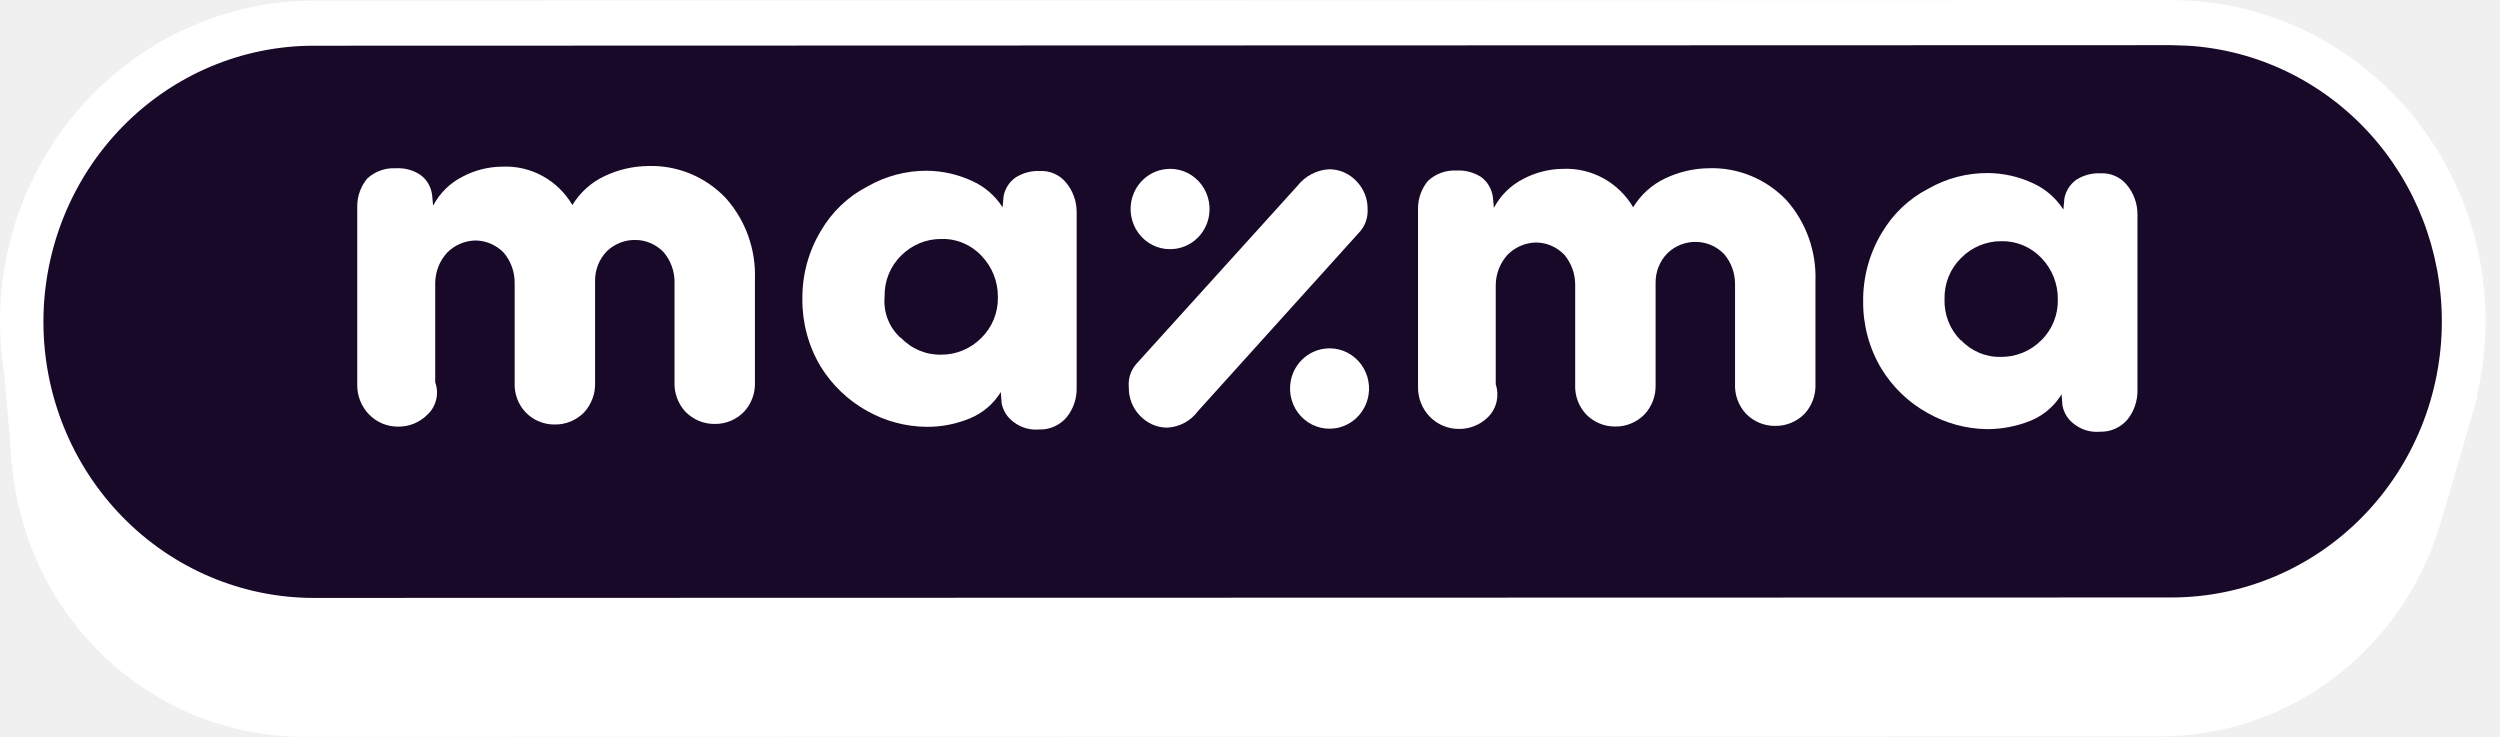
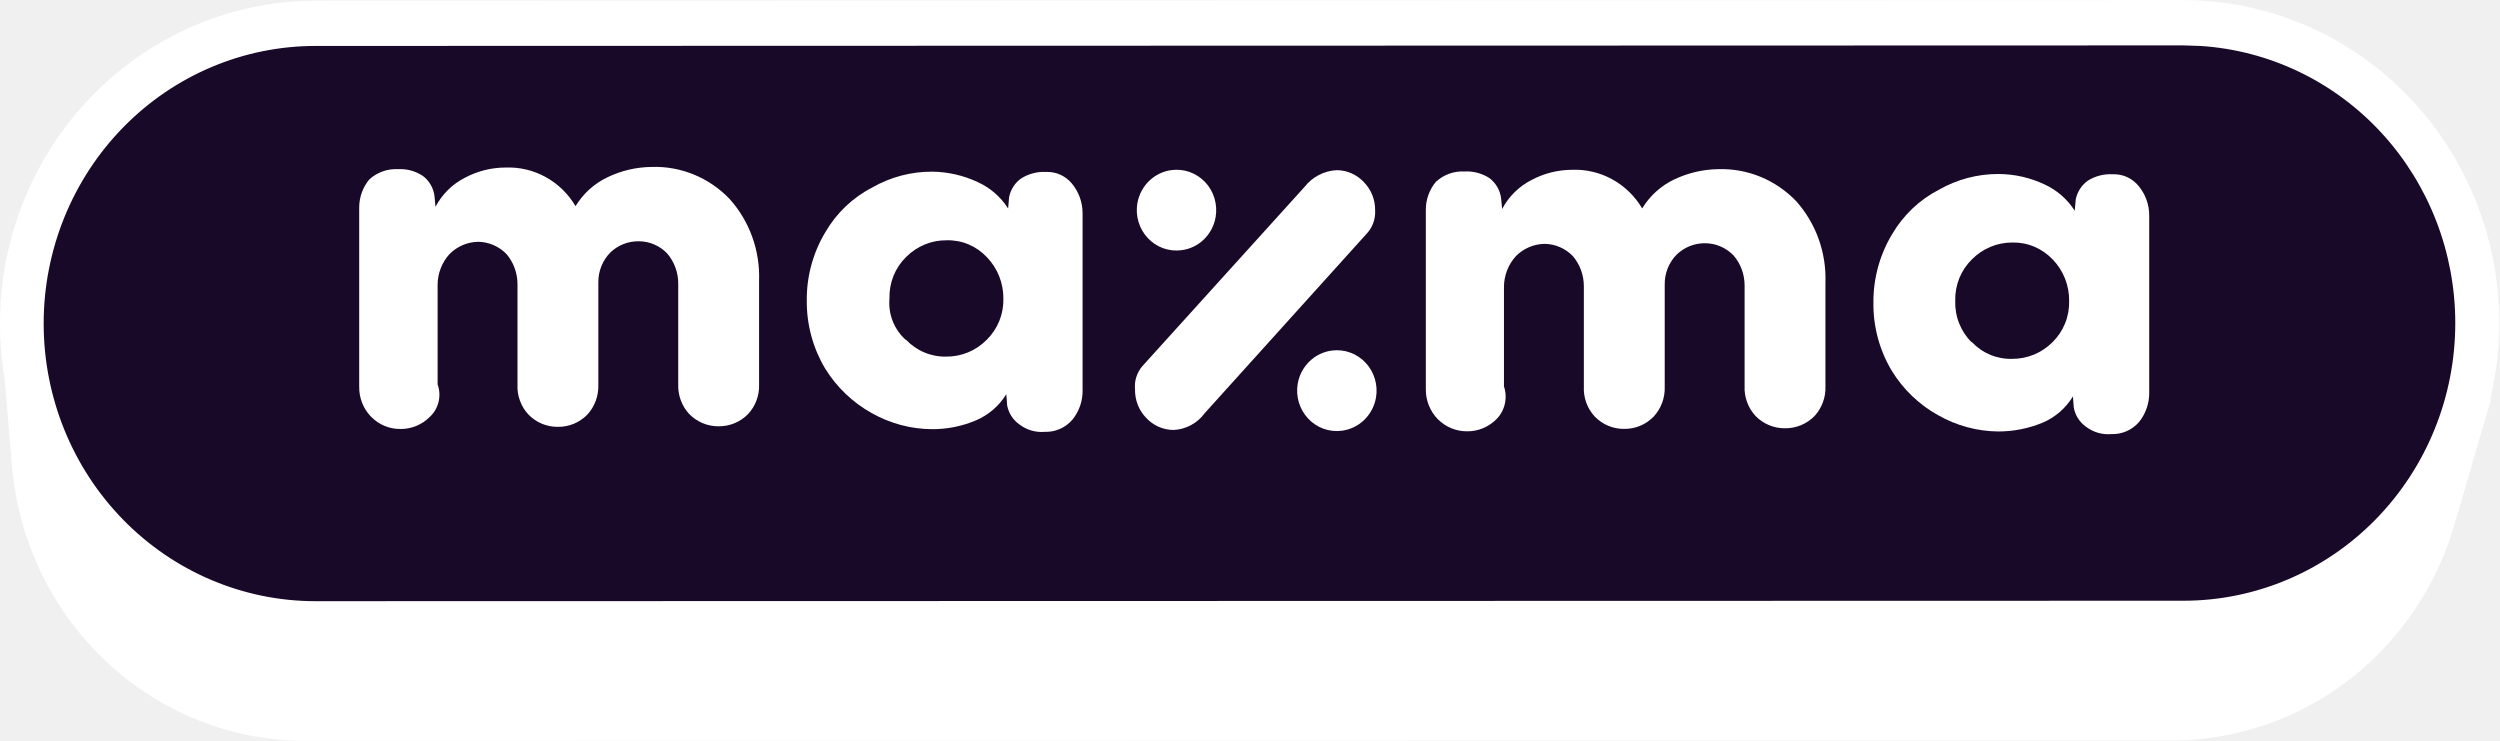
- <svg xmlns="http://www.w3.org/2000/svg" width="95" height="28" viewBox="0 0 95 28" fill="none">
-   <g clip-path="url(#clip0_2916_17022)">
-     <path d="M82.111 27.982L11.52 27.999C8.578 27.991 5.758 26.795 3.677 24.671C1.596 22.547 0.422 19.669 0.411 16.665C0.42 13.66 1.592 10.78 3.672 8.655C5.752 6.529 8.571 5.33 11.513 5.32L82.105 5.303C85.047 5.31 87.867 6.506 89.948 8.63C92.029 10.754 93.202 13.633 93.21 16.637C93.203 19.642 92.031 22.521 89.951 24.647C87.872 26.773 85.053 27.972 82.111 27.982Z" fill="white" />
-     <path d="M82.376 23.699L11.785 23.716C8.843 23.708 6.024 22.511 3.943 20.388C1.862 18.264 0.689 15.386 0.679 12.381C0.688 9.376 1.86 6.497 3.941 4.372C6.021 2.246 8.839 1.047 11.782 1.036L82.373 1.02C85.315 1.027 88.135 2.223 90.216 4.347C92.297 6.471 93.47 9.35 93.479 12.354C93.471 15.359 92.299 18.239 90.219 20.365C88.139 22.491 85.319 23.689 82.376 23.699Z" fill="#190928" />
-     <path d="M16.246 15.752C16.1 15.9 15.926 16.017 15.735 16.096C15.543 16.175 15.339 16.215 15.133 16.212C14.927 16.214 14.722 16.174 14.531 16.095C14.341 16.015 14.168 15.897 14.022 15.748C13.877 15.599 13.762 15.421 13.686 15.226C13.609 15.031 13.571 14.822 13.575 14.611V7.842C13.575 7.452 13.711 7.075 13.959 6.779C14.255 6.512 14.642 6.373 15.036 6.394C15.367 6.373 15.695 6.461 15.974 6.644C16.099 6.735 16.203 6.851 16.28 6.986C16.357 7.121 16.405 7.271 16.422 7.426L16.458 7.815C16.709 7.341 17.096 6.958 17.568 6.718C18.041 6.466 18.566 6.334 19.099 6.333C19.629 6.31 20.155 6.434 20.621 6.69C21.088 6.947 21.478 7.327 21.751 7.791C22.043 7.312 22.466 6.931 22.967 6.695C23.486 6.447 24.051 6.315 24.624 6.309C25.171 6.29 25.716 6.388 26.224 6.597C26.732 6.806 27.192 7.12 27.574 7.521C28.33 8.363 28.73 9.476 28.687 10.617V14.516C28.696 14.724 28.664 14.932 28.592 15.127C28.52 15.322 28.411 15.5 28.27 15.65C28.123 15.799 27.95 15.916 27.758 15.995C27.567 16.074 27.363 16.113 27.156 16.11C26.95 16.112 26.746 16.072 26.556 15.992C26.365 15.912 26.192 15.795 26.046 15.647C25.906 15.495 25.797 15.316 25.726 15.121C25.655 14.926 25.623 14.718 25.632 14.509V10.716C25.633 10.299 25.485 9.896 25.217 9.582C25.077 9.436 24.91 9.319 24.726 9.24C24.542 9.16 24.344 9.119 24.144 9.118C23.745 9.112 23.359 9.263 23.067 9.541C22.921 9.69 22.805 9.866 22.727 10.061C22.649 10.256 22.61 10.464 22.613 10.675V14.54C22.62 14.748 22.586 14.956 22.514 15.15C22.442 15.345 22.332 15.523 22.192 15.674C22.046 15.822 21.872 15.939 21.682 16.017C21.491 16.096 21.287 16.134 21.081 16.131C20.875 16.134 20.671 16.094 20.48 16.014C20.289 15.935 20.116 15.816 19.971 15.667C19.83 15.517 19.721 15.339 19.65 15.144C19.579 14.949 19.547 14.741 19.557 14.533V10.739C19.557 10.322 19.41 9.918 19.143 9.602C18.858 9.31 18.472 9.143 18.069 9.138C17.665 9.146 17.28 9.31 16.992 9.599C16.701 9.915 16.539 10.332 16.538 10.766V14.527C16.614 14.737 16.627 14.966 16.575 15.185C16.523 15.403 16.409 15.6 16.246 15.752Z" fill="white" />
-     <path d="M35.203 16.219C34.413 16.211 33.637 16.003 32.946 15.613C32.225 15.213 31.616 14.63 31.18 13.921C30.721 13.151 30.483 12.266 30.49 11.365C30.48 10.454 30.723 9.557 31.189 8.78C31.61 8.054 32.225 7.466 32.962 7.087C33.653 6.691 34.431 6.485 35.223 6.488C35.822 6.494 36.412 6.629 36.956 6.884C37.423 7.096 37.82 7.442 38.099 7.879L38.136 7.453C38.192 7.166 38.354 6.912 38.59 6.746C38.871 6.568 39.198 6.481 39.528 6.498C39.711 6.49 39.893 6.524 40.061 6.598C40.23 6.672 40.379 6.783 40.499 6.925C40.767 7.24 40.914 7.644 40.913 8.062V14.726C40.925 15.139 40.788 15.543 40.529 15.86C40.399 16.011 40.238 16.131 40.057 16.21C39.877 16.29 39.681 16.328 39.485 16.32C39.137 16.351 38.791 16.248 38.514 16.033C38.28 15.865 38.119 15.611 38.063 15.325L38.03 14.899C37.757 15.341 37.356 15.687 36.883 15.887C36.351 16.112 35.779 16.225 35.203 16.219ZM34.235 12.834C34.432 13.044 34.67 13.209 34.933 13.319C35.196 13.43 35.479 13.484 35.763 13.477C36.046 13.479 36.327 13.424 36.589 13.315C36.851 13.206 37.09 13.045 37.291 12.841C37.496 12.64 37.657 12.398 37.766 12.13C37.874 11.862 37.927 11.574 37.92 11.284C37.924 10.699 37.7 10.137 37.297 9.721C37.101 9.511 36.864 9.346 36.602 9.236C36.339 9.126 36.057 9.073 35.773 9.081C35.489 9.078 35.208 9.133 34.946 9.241C34.683 9.35 34.444 9.51 34.242 9.714C34.037 9.915 33.875 10.158 33.767 10.426C33.659 10.695 33.608 10.984 33.615 11.274C33.588 11.568 33.63 11.864 33.738 12.138C33.846 12.412 34.016 12.655 34.235 12.848V12.834Z" fill="white" />
-     <path d="M56.556 15.839C56.41 15.987 56.236 16.105 56.044 16.183C55.853 16.263 55.649 16.302 55.442 16.299C55.236 16.301 55.032 16.26 54.842 16.181C54.651 16.101 54.478 15.984 54.332 15.835C54.187 15.686 54.073 15.508 53.996 15.313C53.919 15.118 53.881 14.909 53.885 14.698V7.929C53.883 7.539 54.02 7.162 54.269 6.867C54.564 6.597 54.951 6.459 55.346 6.481C55.676 6.461 56.004 6.548 56.284 6.728C56.408 6.819 56.511 6.936 56.588 7.071C56.665 7.205 56.714 7.355 56.732 7.51L56.768 7.899C57.019 7.425 57.406 7.042 57.878 6.802C58.351 6.551 58.876 6.418 59.409 6.416C59.939 6.395 60.464 6.52 60.93 6.776C61.396 7.033 61.787 7.412 62.061 7.875C62.353 7.396 62.776 7.015 63.277 6.779C63.797 6.532 64.361 6.4 64.934 6.393C65.481 6.375 66.026 6.473 66.534 6.682C67.041 6.89 67.501 7.205 67.884 7.604C68.633 8.446 69.029 9.554 68.987 10.691V14.593C68.996 14.801 68.963 15.009 68.891 15.204C68.82 15.398 68.71 15.576 68.57 15.727C68.423 15.875 68.249 15.992 68.058 16.07C67.867 16.149 67.662 16.187 67.456 16.184C67.25 16.186 67.046 16.146 66.855 16.067C66.665 15.987 66.491 15.869 66.346 15.72C66.206 15.569 66.097 15.391 66.026 15.197C65.954 15.002 65.922 14.794 65.932 14.587V10.793C65.933 10.375 65.786 9.971 65.517 9.655C65.234 9.362 64.847 9.195 64.444 9.192C64.044 9.187 63.658 9.339 63.367 9.618C63.22 9.766 63.105 9.942 63.027 10.136C62.949 10.33 62.91 10.539 62.913 10.749V14.614C62.92 14.822 62.887 15.029 62.815 15.224C62.742 15.419 62.632 15.597 62.492 15.747C62.346 15.896 62.173 16.013 61.982 16.092C61.791 16.171 61.587 16.211 61.381 16.208C61.175 16.21 60.971 16.171 60.78 16.091C60.589 16.011 60.416 15.893 60.271 15.744C60.13 15.593 60.021 15.415 59.949 15.219C59.878 15.024 59.847 14.815 59.857 14.607V10.816C59.857 10.399 59.71 9.995 59.443 9.679C59.302 9.533 59.135 9.418 58.951 9.338C58.767 9.258 58.569 9.217 58.369 9.215C57.965 9.223 57.58 9.387 57.292 9.676C57.002 9.992 56.839 10.409 56.838 10.843V14.604C56.909 14.816 56.92 15.044 56.871 15.262C56.821 15.481 56.712 15.681 56.556 15.839Z" fill="white" />
-     <path d="M75.51 16.307C74.721 16.297 73.946 16.088 73.256 15.697C72.533 15.3 71.924 14.716 71.49 14.005C71.031 13.237 70.792 12.353 70.8 11.453C70.791 10.54 71.033 9.643 71.499 8.864C71.921 8.139 72.536 7.552 73.273 7.172C73.963 6.777 74.742 6.572 75.533 6.576C76.131 6.579 76.723 6.713 77.266 6.969C77.732 7.183 78.129 7.528 78.409 7.964L78.446 7.541C78.502 7.253 78.665 6.999 78.9 6.83C79.181 6.653 79.508 6.568 79.838 6.586C80.021 6.578 80.203 6.612 80.371 6.686C80.54 6.759 80.689 6.871 80.809 7.013C81.077 7.327 81.225 7.73 81.223 8.147V14.814C81.233 15.227 81.096 15.63 80.839 15.948C80.709 16.098 80.548 16.217 80.367 16.296C80.187 16.375 79.991 16.412 79.795 16.405C79.448 16.437 79.102 16.335 78.824 16.12C78.59 15.952 78.428 15.697 78.373 15.41L78.34 14.983C78.068 15.428 77.667 15.774 77.193 15.975C76.658 16.195 76.087 16.308 75.51 16.307ZM74.515 12.922C74.712 13.132 74.949 13.297 75.211 13.407C75.474 13.517 75.756 13.57 76.04 13.562C76.323 13.564 76.604 13.51 76.867 13.401C77.13 13.292 77.369 13.132 77.571 12.929C77.776 12.728 77.938 12.485 78.046 12.216C78.154 11.948 78.205 11.659 78.197 11.369C78.2 11.08 78.147 10.793 78.04 10.525C77.934 10.258 77.777 10.014 77.578 9.808C77.38 9.599 77.143 9.434 76.88 9.323C76.617 9.212 76.334 9.159 76.05 9.165C75.478 9.163 74.929 9.392 74.522 9.802C74.317 10.003 74.155 10.245 74.046 10.514C73.938 10.783 73.885 11.072 73.892 11.362C73.882 11.654 73.932 11.945 74.038 12.216C74.145 12.487 74.306 12.732 74.512 12.936L74.515 12.922Z" fill="white" />
-     <path d="M51.638 8.845C51.75 8.729 51.838 8.59 51.895 8.437C51.952 8.284 51.977 8.121 51.969 7.958C51.973 7.762 51.938 7.567 51.867 7.384C51.795 7.202 51.69 7.036 51.555 6.895C51.422 6.75 51.26 6.634 51.081 6.554C50.903 6.474 50.71 6.433 50.514 6.432C50.279 6.443 50.049 6.506 49.839 6.616C49.629 6.726 49.445 6.88 49.298 7.068L43.173 13.837C43.07 13.957 42.991 14.098 42.943 14.251C42.895 14.403 42.879 14.564 42.895 14.724C42.892 14.92 42.927 15.115 42.998 15.297C43.069 15.48 43.175 15.646 43.309 15.786C43.443 15.932 43.604 16.048 43.783 16.128C43.962 16.207 44.155 16.249 44.35 16.25C44.581 16.24 44.806 16.178 45.01 16.068C45.215 15.958 45.392 15.803 45.53 15.614L51.638 8.845Z" fill="white" />
-     <path d="M44.284 6.428C44.516 6.398 44.751 6.425 44.971 6.505C45.191 6.585 45.39 6.717 45.551 6.89C45.712 7.062 45.831 7.271 45.899 7.5C45.967 7.728 45.981 7.97 45.941 8.205C45.886 8.529 45.729 8.826 45.495 9.051C45.261 9.277 44.962 9.419 44.642 9.457C44.41 9.486 44.175 9.46 43.954 9.38C43.734 9.299 43.536 9.168 43.375 8.995C43.214 8.822 43.094 8.613 43.027 8.385C42.959 8.156 42.944 7.915 42.985 7.68C43.041 7.356 43.197 7.06 43.431 6.834C43.665 6.609 43.964 6.466 44.284 6.428Z" fill="white" />
-     <path d="M50.345 13.248C50.577 13.219 50.812 13.246 51.032 13.326C51.251 13.407 51.45 13.539 51.611 13.711C51.772 13.884 51.891 14.092 51.959 14.32C52.027 14.548 52.042 14.789 52.002 15.024C51.946 15.349 51.789 15.646 51.554 15.872C51.32 16.098 51.02 16.241 50.7 16.28C50.468 16.309 50.233 16.282 50.013 16.201C49.794 16.121 49.595 15.989 49.434 15.816C49.273 15.644 49.154 15.435 49.086 15.207C49.018 14.979 49.003 14.738 49.043 14.503C49.099 14.179 49.256 13.881 49.49 13.655C49.725 13.429 50.025 13.286 50.345 13.248Z" fill="white" />
-     <path d="M11.222 24.393C8.184 24.201 5.332 22.835 3.247 20.571C1.162 18.307 0.001 15.316 0 12.208C0.006 8.979 1.265 5.883 3.501 3.6C5.737 1.316 8.769 0.03 11.931 0.024L82.522 0.004C85.685 0.009 88.717 1.295 90.953 3.579C93.189 5.862 94.448 8.958 94.453 12.188C94.45 15.42 93.192 18.519 90.956 20.806C88.72 23.093 85.687 24.381 82.522 24.389L11.931 24.41C11.702 24.416 11.454 24.406 11.222 24.393ZM83.139 1.737C82.933 1.737 82.725 1.716 82.516 1.716L11.924 1.737C9.2 1.737 6.586 2.842 4.66 4.81C2.733 6.777 1.65 9.446 1.65 12.229C1.65 15.011 2.733 17.68 4.66 19.648C6.586 21.615 9.2 22.721 11.924 22.721L82.516 22.704C85.24 22.704 87.854 21.598 89.78 19.631C91.707 17.663 92.79 14.995 92.79 12.212C92.79 9.542 91.794 6.972 90.004 5.025C88.214 3.079 85.765 1.903 83.155 1.737H83.139Z" fill="white" />
-     <path d="M94.145 15.068L92.816 19.637L92.577 15.505L94.145 15.068Z" fill="white" />
-     <path d="M0 12.221L0.461 17.71L1.587 14.603L0 12.221Z" fill="white" />
+ <svg xmlns="http://www.w3.org/2000/svg" preserveAspectRatio="none" overflow="visible" style="display: block;" width="94.48" height="28" viewBox="0 0 94.48 28" fill="none">
+   <g id="logo-maxma-white" clip-path="url(#clip0_0_44)">
+     <path id="Vector" d="M82.111 27.983L11.52 28C8.578 27.992 5.758 26.796 3.677 24.672C1.596 22.548 0.421 19.67 0.411 16.665C0.42 13.66 1.592 10.781 3.672 8.656C5.752 6.53 8.571 5.331 11.513 5.32L82.105 5.304C85.047 5.311 87.867 6.507 89.948 8.631C92.029 10.755 93.202 13.634 93.21 16.638C93.203 19.643 92.031 22.522 89.951 24.648C87.872 26.773 85.053 27.972 82.111 27.983Z" fill="white" />
+     <path id="Vector_2" d="M82.376 23.698L11.785 23.715C8.843 23.707 6.024 22.511 3.943 20.387C1.862 18.263 0.689 15.385 0.679 12.38C0.688 9.376 1.86 6.496 3.94 4.371C6.02 2.245 8.839 1.046 11.782 1.036L82.373 1.019C85.315 1.026 88.135 2.222 90.216 4.346C92.297 6.47 93.47 9.349 93.479 12.353C93.471 15.359 92.299 18.239 90.219 20.364C88.139 22.49 85.319 23.689 82.376 23.698Z" fill="#190928" />
+     <g id="Group 3885">
+       <path id="Vector_3" d="M16.246 15.752C16.1 15.9 15.926 16.017 15.735 16.096C15.543 16.175 15.339 16.215 15.132 16.212C14.926 16.214 14.722 16.174 14.531 16.095C14.341 16.015 14.168 15.897 14.022 15.748C13.877 15.599 13.762 15.421 13.686 15.226C13.609 15.03 13.571 14.821 13.575 14.611V7.842C13.575 7.452 13.711 7.075 13.959 6.779C14.255 6.511 14.642 6.373 15.036 6.393C15.367 6.373 15.695 6.461 15.974 6.644C16.098 6.735 16.202 6.851 16.279 6.986C16.357 7.121 16.405 7.27 16.422 7.426L16.458 7.815C16.709 7.341 17.096 6.958 17.568 6.718C18.041 6.466 18.566 6.333 19.099 6.332C19.629 6.31 20.155 6.433 20.621 6.69C21.088 6.947 21.478 7.327 21.751 7.791C22.043 7.312 22.465 6.931 22.967 6.695C23.486 6.446 24.051 6.315 24.624 6.309C25.171 6.29 25.716 6.388 26.224 6.597C26.732 6.805 27.192 7.12 27.574 7.52C28.33 8.363 28.73 9.475 28.687 10.617V14.516C28.696 14.724 28.664 14.932 28.592 15.127C28.52 15.322 28.41 15.499 28.27 15.65C28.123 15.798 27.95 15.916 27.758 15.995C27.567 16.074 27.362 16.113 27.156 16.11C26.95 16.112 26.746 16.072 26.555 15.992C26.365 15.912 26.192 15.795 26.046 15.646C25.906 15.495 25.797 15.316 25.726 15.121C25.655 14.925 25.623 14.718 25.632 14.509V10.715C25.633 10.299 25.485 9.896 25.217 9.582C25.077 9.435 24.91 9.319 24.726 9.24C24.542 9.16 24.344 9.119 24.144 9.118C23.744 9.111 23.358 9.263 23.067 9.541C22.921 9.689 22.805 9.866 22.727 10.061C22.649 10.256 22.61 10.464 22.612 10.675V14.54C22.619 14.748 22.586 14.955 22.514 15.15C22.442 15.345 22.332 15.523 22.192 15.674C22.046 15.822 21.872 15.938 21.682 16.017C21.491 16.095 21.287 16.134 21.081 16.131C20.875 16.133 20.671 16.094 20.48 16.014C20.289 15.934 20.116 15.816 19.971 15.667C19.83 15.517 19.721 15.338 19.65 15.143C19.578 14.948 19.547 14.741 19.557 14.533V10.739C19.557 10.322 19.41 9.918 19.142 9.602C18.858 9.309 18.472 9.143 18.069 9.138C17.665 9.146 17.28 9.31 16.992 9.598C16.701 9.915 16.539 10.332 16.538 10.766V14.526C16.614 14.737 16.627 14.966 16.575 15.184C16.523 15.403 16.409 15.6 16.246 15.752Z" fill="white" />
+       <path id="Vector_4" d="M35.203 16.219C34.413 16.211 33.637 16.003 32.946 15.613C32.225 15.213 31.616 14.63 31.18 13.921C30.721 13.151 30.483 12.266 30.49 11.365C30.48 10.453 30.723 9.557 31.189 8.779C31.61 8.053 32.225 7.466 32.962 7.087C33.653 6.691 34.431 6.485 35.223 6.488C35.821 6.493 36.412 6.628 36.956 6.884C37.423 7.096 37.82 7.442 38.099 7.879L38.136 7.453C38.192 7.166 38.354 6.912 38.59 6.745C38.871 6.567 39.198 6.481 39.528 6.498C39.711 6.49 39.893 6.524 40.061 6.597C40.23 6.671 40.379 6.783 40.499 6.925C40.767 7.24 40.914 7.644 40.913 8.062V14.726C40.925 15.139 40.788 15.543 40.529 15.86C40.399 16.011 40.238 16.131 40.057 16.21C39.877 16.29 39.681 16.327 39.485 16.32C39.137 16.351 38.791 16.248 38.514 16.032C38.28 15.864 38.119 15.611 38.063 15.325L38.03 14.899C37.757 15.341 37.356 15.686 36.883 15.887C36.351 16.112 35.779 16.225 35.203 16.219ZM34.235 12.834C34.432 13.043 34.67 13.209 34.933 13.319C35.196 13.43 35.479 13.484 35.763 13.477C36.046 13.479 36.327 13.424 36.589 13.315C36.851 13.206 37.09 13.044 37.291 12.841C37.496 12.64 37.657 12.398 37.766 12.13C37.874 11.862 37.927 11.574 37.92 11.284C37.924 10.699 37.7 10.137 37.297 9.72C37.101 9.511 36.864 9.346 36.602 9.235C36.339 9.125 36.057 9.073 35.773 9.081C35.489 9.078 35.208 9.132 34.946 9.241C34.683 9.35 34.444 9.51 34.242 9.714C34.036 9.915 33.875 10.157 33.767 10.426C33.659 10.695 33.607 10.983 33.615 11.274C33.588 11.568 33.63 11.864 33.738 12.138C33.846 12.411 34.016 12.655 34.235 12.848V12.834Z" fill="white" />
+       <path id="Vector_5" d="M56.556 15.839C56.41 15.988 56.236 16.105 56.044 16.184C55.853 16.263 55.649 16.302 55.442 16.3C55.236 16.301 55.032 16.261 54.842 16.181C54.651 16.102 54.478 15.984 54.332 15.836C54.187 15.687 54.073 15.509 53.996 15.313C53.919 15.118 53.881 14.909 53.885 14.699V7.93C53.883 7.54 54.02 7.163 54.269 6.867C54.564 6.598 54.951 6.459 55.346 6.481C55.676 6.462 56.004 6.548 56.284 6.728C56.408 6.82 56.511 6.937 56.588 7.071C56.665 7.206 56.714 7.355 56.732 7.51L56.768 7.899C57.019 7.426 57.406 7.043 57.878 6.803C58.351 6.551 58.876 6.419 59.409 6.417C59.939 6.396 60.464 6.52 60.93 6.777C61.396 7.033 61.787 7.413 62.061 7.876C62.353 7.397 62.776 7.016 63.277 6.779C63.797 6.533 64.361 6.401 64.934 6.393C65.481 6.375 66.026 6.474 66.534 6.682C67.041 6.891 67.501 7.205 67.884 7.605C68.633 8.446 69.029 9.555 68.987 10.692V14.594C68.996 14.802 68.963 15.009 68.891 15.204C68.82 15.399 68.71 15.577 68.57 15.728C68.423 15.876 68.249 15.992 68.058 16.071C67.867 16.149 67.662 16.188 67.456 16.185C67.25 16.187 67.046 16.147 66.855 16.067C66.665 15.988 66.491 15.87 66.346 15.721C66.206 15.57 66.097 15.392 66.026 15.197C65.954 15.002 65.922 14.795 65.932 14.587V10.793C65.933 10.375 65.786 9.971 65.517 9.656C65.234 9.362 64.847 9.195 64.444 9.192C64.044 9.187 63.658 9.34 63.367 9.619C63.22 9.766 63.105 9.943 63.027 10.137C62.949 10.331 62.91 10.539 62.913 10.749V14.614C62.92 14.822 62.887 15.03 62.815 15.225C62.742 15.419 62.632 15.597 62.492 15.748C62.346 15.897 62.173 16.014 61.982 16.093C61.791 16.172 61.587 16.211 61.381 16.208C61.175 16.211 60.971 16.171 60.78 16.092C60.589 16.012 60.416 15.894 60.271 15.745C60.13 15.594 60.021 15.415 59.949 15.22C59.878 15.024 59.847 14.816 59.857 14.607V10.817C59.857 10.399 59.71 9.996 59.443 9.68C59.302 9.534 59.135 9.418 58.951 9.339C58.767 9.259 58.569 9.217 58.369 9.216C57.965 9.223 57.58 9.388 57.292 9.676C57.002 9.993 56.839 10.41 56.838 10.844V14.604C56.909 14.816 56.92 15.045 56.871 15.263C56.821 15.482 56.712 15.681 56.556 15.839Z" fill="white" />
+       <path id="Vector_6" d="M75.51 16.306C74.721 16.297 73.946 16.088 73.256 15.697C72.533 15.3 71.924 14.716 71.49 14.005C71.031 13.237 70.792 12.353 70.8 11.453C70.791 10.54 71.033 9.643 71.499 8.864C71.921 8.139 72.536 7.552 73.272 7.172C73.963 6.777 74.742 6.572 75.533 6.576C76.131 6.579 76.722 6.712 77.266 6.969C77.732 7.183 78.129 7.528 78.409 7.964L78.446 7.541C78.502 7.253 78.665 6.999 78.9 6.83C79.181 6.653 79.508 6.568 79.838 6.586C80.021 6.578 80.203 6.612 80.371 6.685C80.54 6.759 80.689 6.871 80.809 7.013C81.077 7.327 81.225 7.73 81.223 8.146V14.814C81.233 15.227 81.096 15.629 80.839 15.948C80.709 16.098 80.548 16.217 80.367 16.296C80.186 16.375 79.991 16.412 79.795 16.405C79.448 16.436 79.102 16.335 78.824 16.12C78.59 15.951 78.428 15.697 78.373 15.41L78.34 14.983C78.068 15.428 77.667 15.774 77.193 15.975C76.658 16.195 76.086 16.308 75.51 16.306ZM74.515 12.922C74.712 13.132 74.949 13.297 75.211 13.407C75.474 13.517 75.756 13.57 76.04 13.562C76.323 13.564 76.604 13.509 76.867 13.401C77.13 13.292 77.369 13.132 77.571 12.929C77.776 12.728 77.938 12.485 78.046 12.216C78.154 11.948 78.205 11.659 78.197 11.368C78.2 11.079 78.147 10.793 78.04 10.525C77.934 10.257 77.777 10.014 77.578 9.808C77.38 9.599 77.143 9.434 76.88 9.323C76.617 9.212 76.334 9.159 76.05 9.165C75.478 9.163 74.929 9.391 74.522 9.802C74.317 10.003 74.155 10.245 74.046 10.514C73.938 10.783 73.885 11.071 73.892 11.362C73.882 11.654 73.931 11.945 74.038 12.216C74.145 12.487 74.306 12.732 74.512 12.935L74.515 12.922Z" fill="white" />
+       <path id="Vector_7" d="M51.638 8.844C51.75 8.727 51.838 8.589 51.895 8.436C51.952 8.283 51.977 8.12 51.969 7.957C51.972 7.761 51.938 7.566 51.867 7.383C51.795 7.201 51.69 7.035 51.555 6.894C51.422 6.749 51.26 6.633 51.081 6.553C50.903 6.473 50.709 6.431 50.514 6.431C50.279 6.442 50.049 6.505 49.839 6.615C49.629 6.724 49.445 6.879 49.298 7.067L43.173 13.836C43.07 13.956 42.991 14.097 42.943 14.249C42.895 14.402 42.879 14.563 42.895 14.723C42.892 14.919 42.927 15.114 42.998 15.296C43.069 15.479 43.175 15.645 43.309 15.785C43.443 15.931 43.604 16.047 43.783 16.127C43.962 16.206 44.155 16.248 44.35 16.249C44.581 16.239 44.806 16.177 45.01 16.067C45.214 15.957 45.392 15.802 45.53 15.613L51.638 8.844Z" fill="white" />
+       <path id="Vector_8" d="M44.284 6.427C44.516 6.398 44.751 6.424 44.971 6.504C45.191 6.585 45.389 6.716 45.551 6.889C45.712 7.062 45.831 7.271 45.899 7.499C45.967 7.728 45.981 7.969 45.941 8.204C45.886 8.528 45.729 8.825 45.495 9.051C45.261 9.277 44.962 9.419 44.642 9.456C44.41 9.486 44.174 9.459 43.954 9.379C43.734 9.299 43.536 9.167 43.375 8.994C43.214 8.822 43.094 8.613 43.026 8.384C42.959 8.156 42.944 7.915 42.984 7.679C43.041 7.356 43.197 7.059 43.431 6.834C43.665 6.608 43.964 6.466 44.284 6.427Z" fill="white" />
+       <path id="Vector_9" d="M50.345 13.247C50.577 13.218 50.812 13.245 51.032 13.326C51.251 13.406 51.45 13.538 51.611 13.71C51.772 13.883 51.891 14.092 51.959 14.32C52.027 14.548 52.042 14.789 52.002 15.024C51.946 15.348 51.789 15.646 51.554 15.872C51.32 16.098 51.02 16.241 50.7 16.279C50.468 16.308 50.233 16.281 50.013 16.201C49.794 16.12 49.595 15.988 49.434 15.816C49.273 15.643 49.154 15.435 49.086 15.207C49.018 14.979 49.003 14.738 49.043 14.503C49.099 14.178 49.256 13.881 49.49 13.655C49.725 13.428 50.025 13.286 50.345 13.247Z" fill="white" />
+     </g>
+     <path id="Vector_10" d="M11.222 24.392C8.184 24.201 5.332 22.834 3.247 20.57C1.162 18.306 0.001 15.316 -2.01594e-05 12.208C0.006 8.978 1.265 5.883 3.501 3.599C5.737 1.316 8.769 0.03 11.931 0.024L82.522 0.003C85.685 0.009 88.717 1.294 90.953 3.578C93.189 5.862 94.448 8.958 94.453 12.188C94.45 15.42 93.192 18.518 90.956 20.805C88.72 23.092 85.687 24.381 82.522 24.389L11.931 24.409C11.702 24.416 11.454 24.406 11.222 24.392ZM83.139 1.736C82.933 1.736 82.725 1.716 82.516 1.716L11.924 1.736C9.2 1.736 6.586 2.842 4.66 4.809C2.733 6.777 1.65 9.446 1.65 12.228C1.65 15.011 2.733 17.68 4.66 19.647C6.586 21.615 9.2 22.72 11.924 22.72L82.516 22.703C85.24 22.703 87.854 21.598 89.78 19.63C91.707 17.663 92.79 14.994 92.79 12.211C92.79 9.541 91.794 6.971 90.004 5.025C88.214 3.079 85.765 1.903 83.155 1.736H83.139Z" fill="white" />
+     <path id="Vector_11" d="M94.145 15.068L92.816 19.637L92.577 15.504L94.145 15.068Z" fill="white" />
+     <path id="Vector_12" d="M0 12.221L0.461 17.711L1.587 14.604L0 12.221Z" fill="white" />
  </g>
  <defs>
-     <clipPath id="clip0_2916_17022">
+     <clipPath id="clip0_0_44">
      <rect width="94.48" height="28" fill="white" />
    </clipPath>
  </defs>
</svg>
